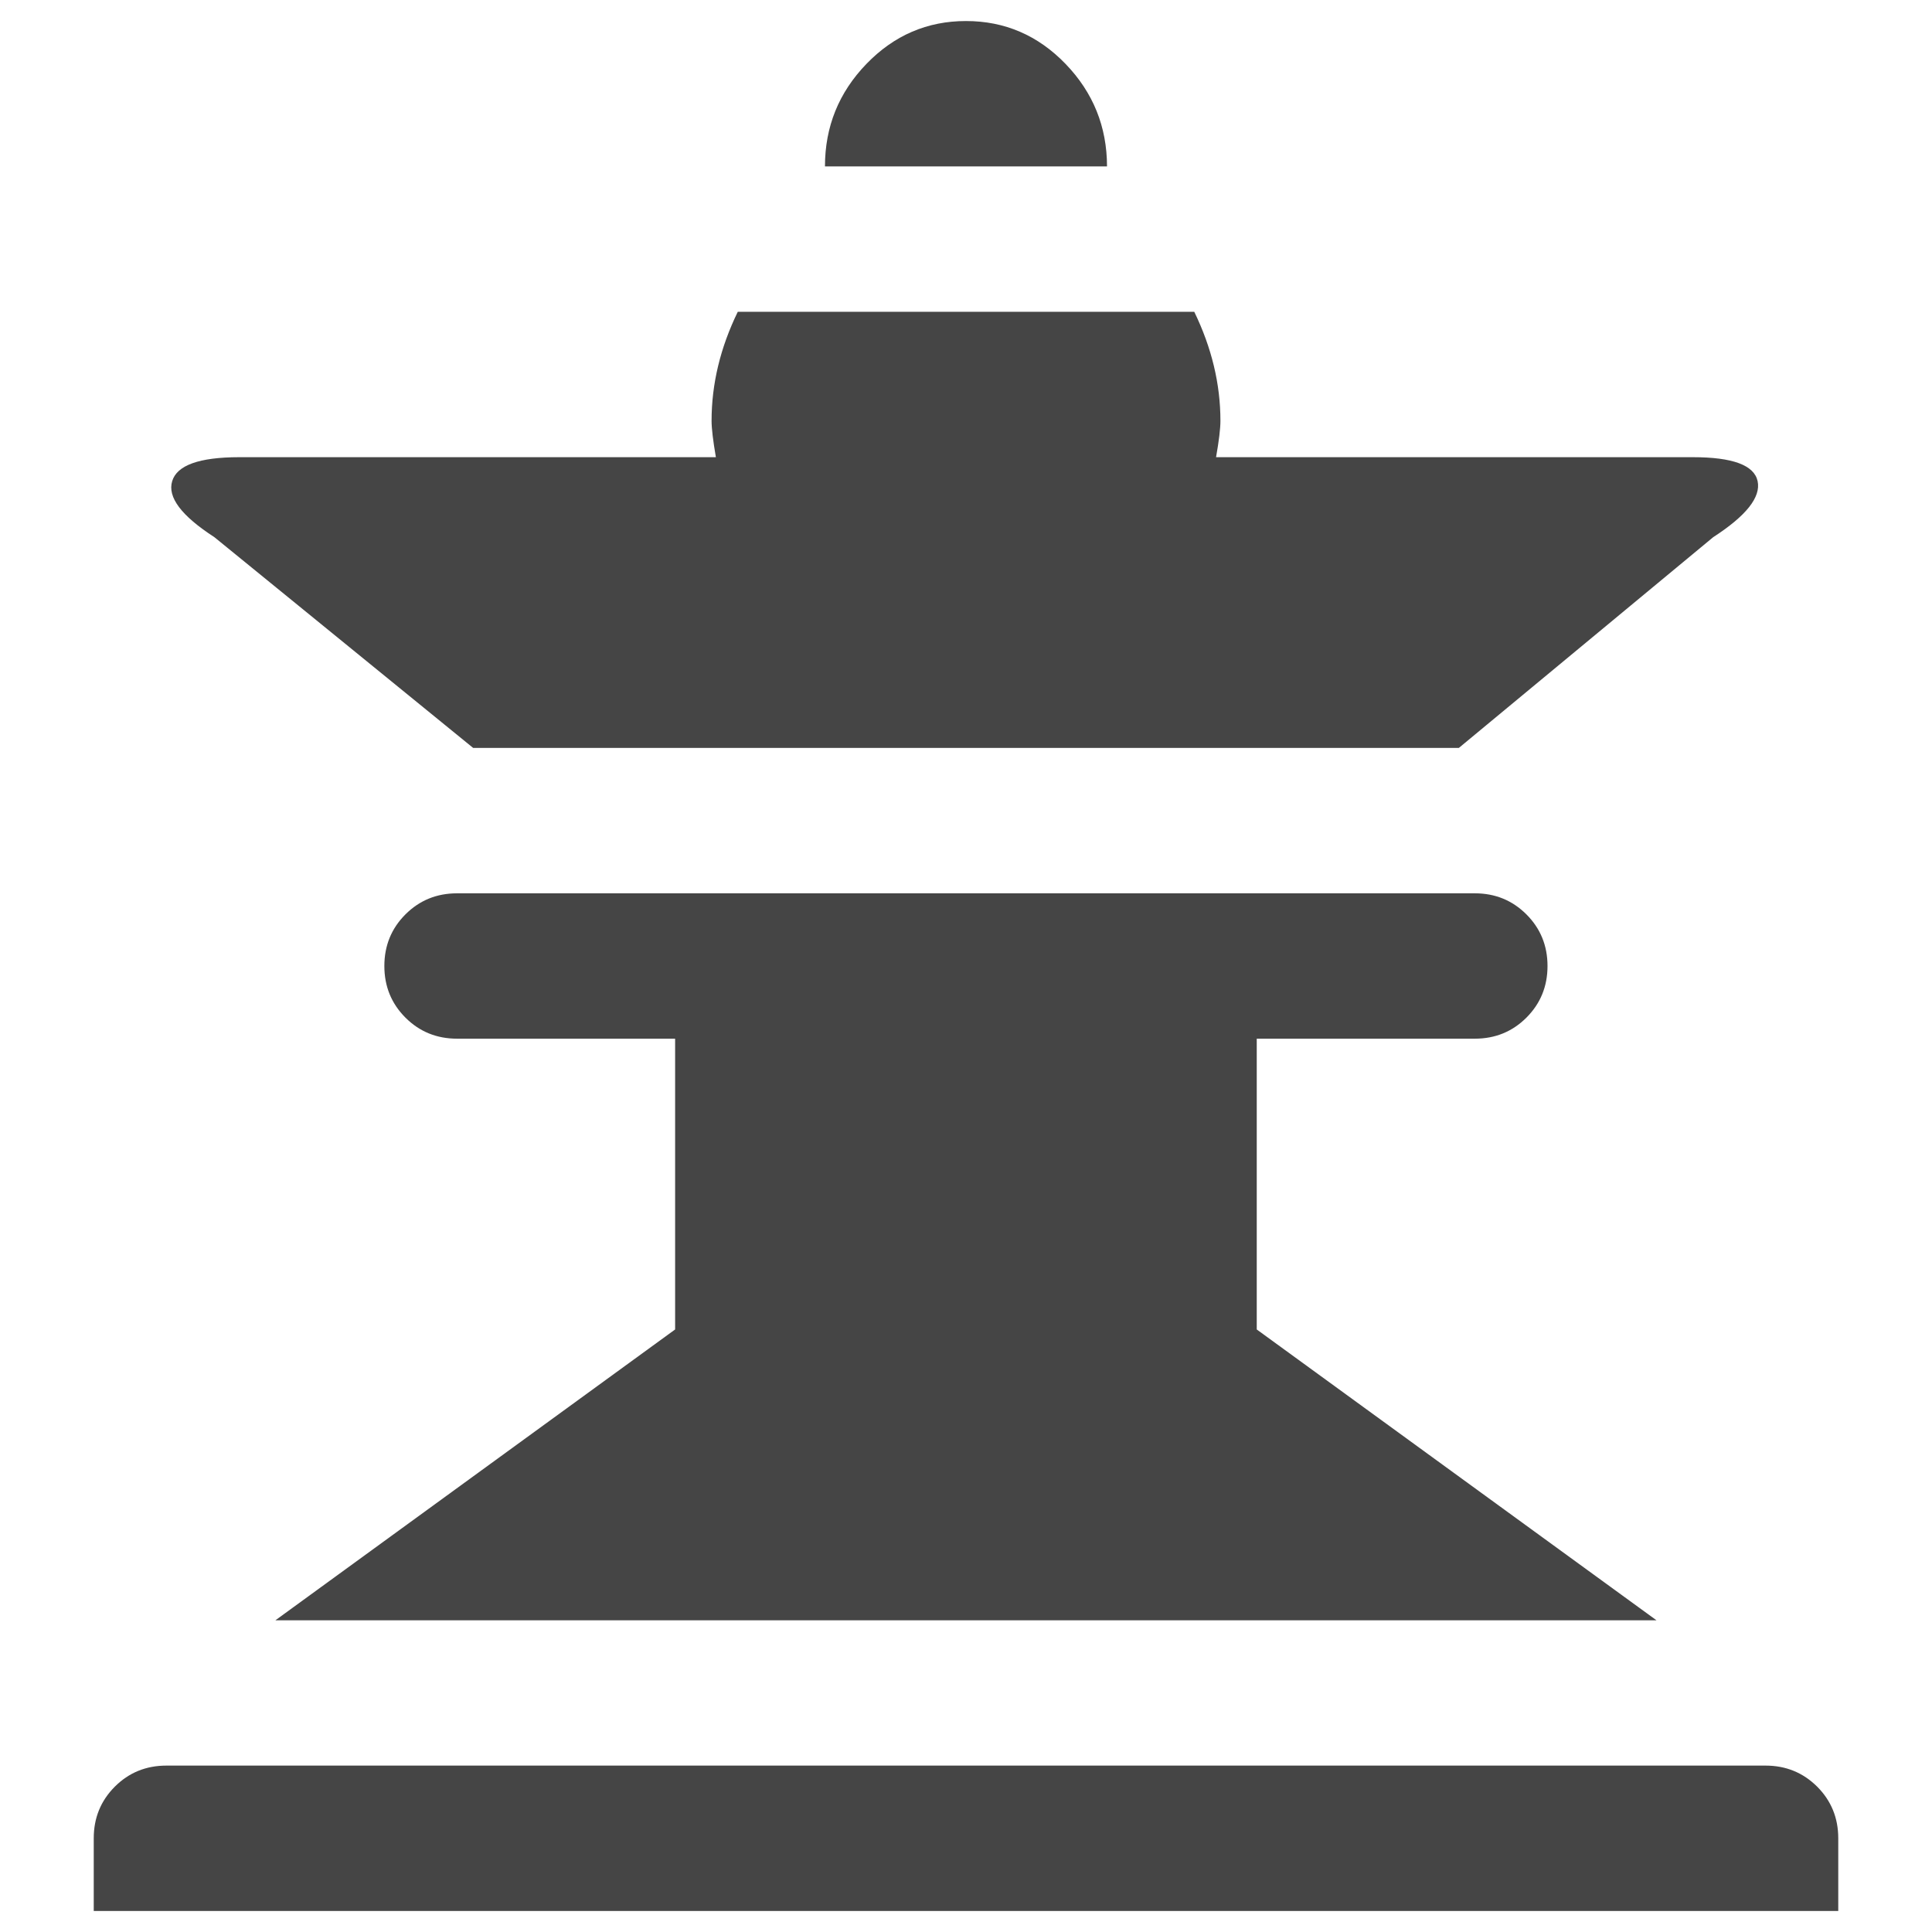
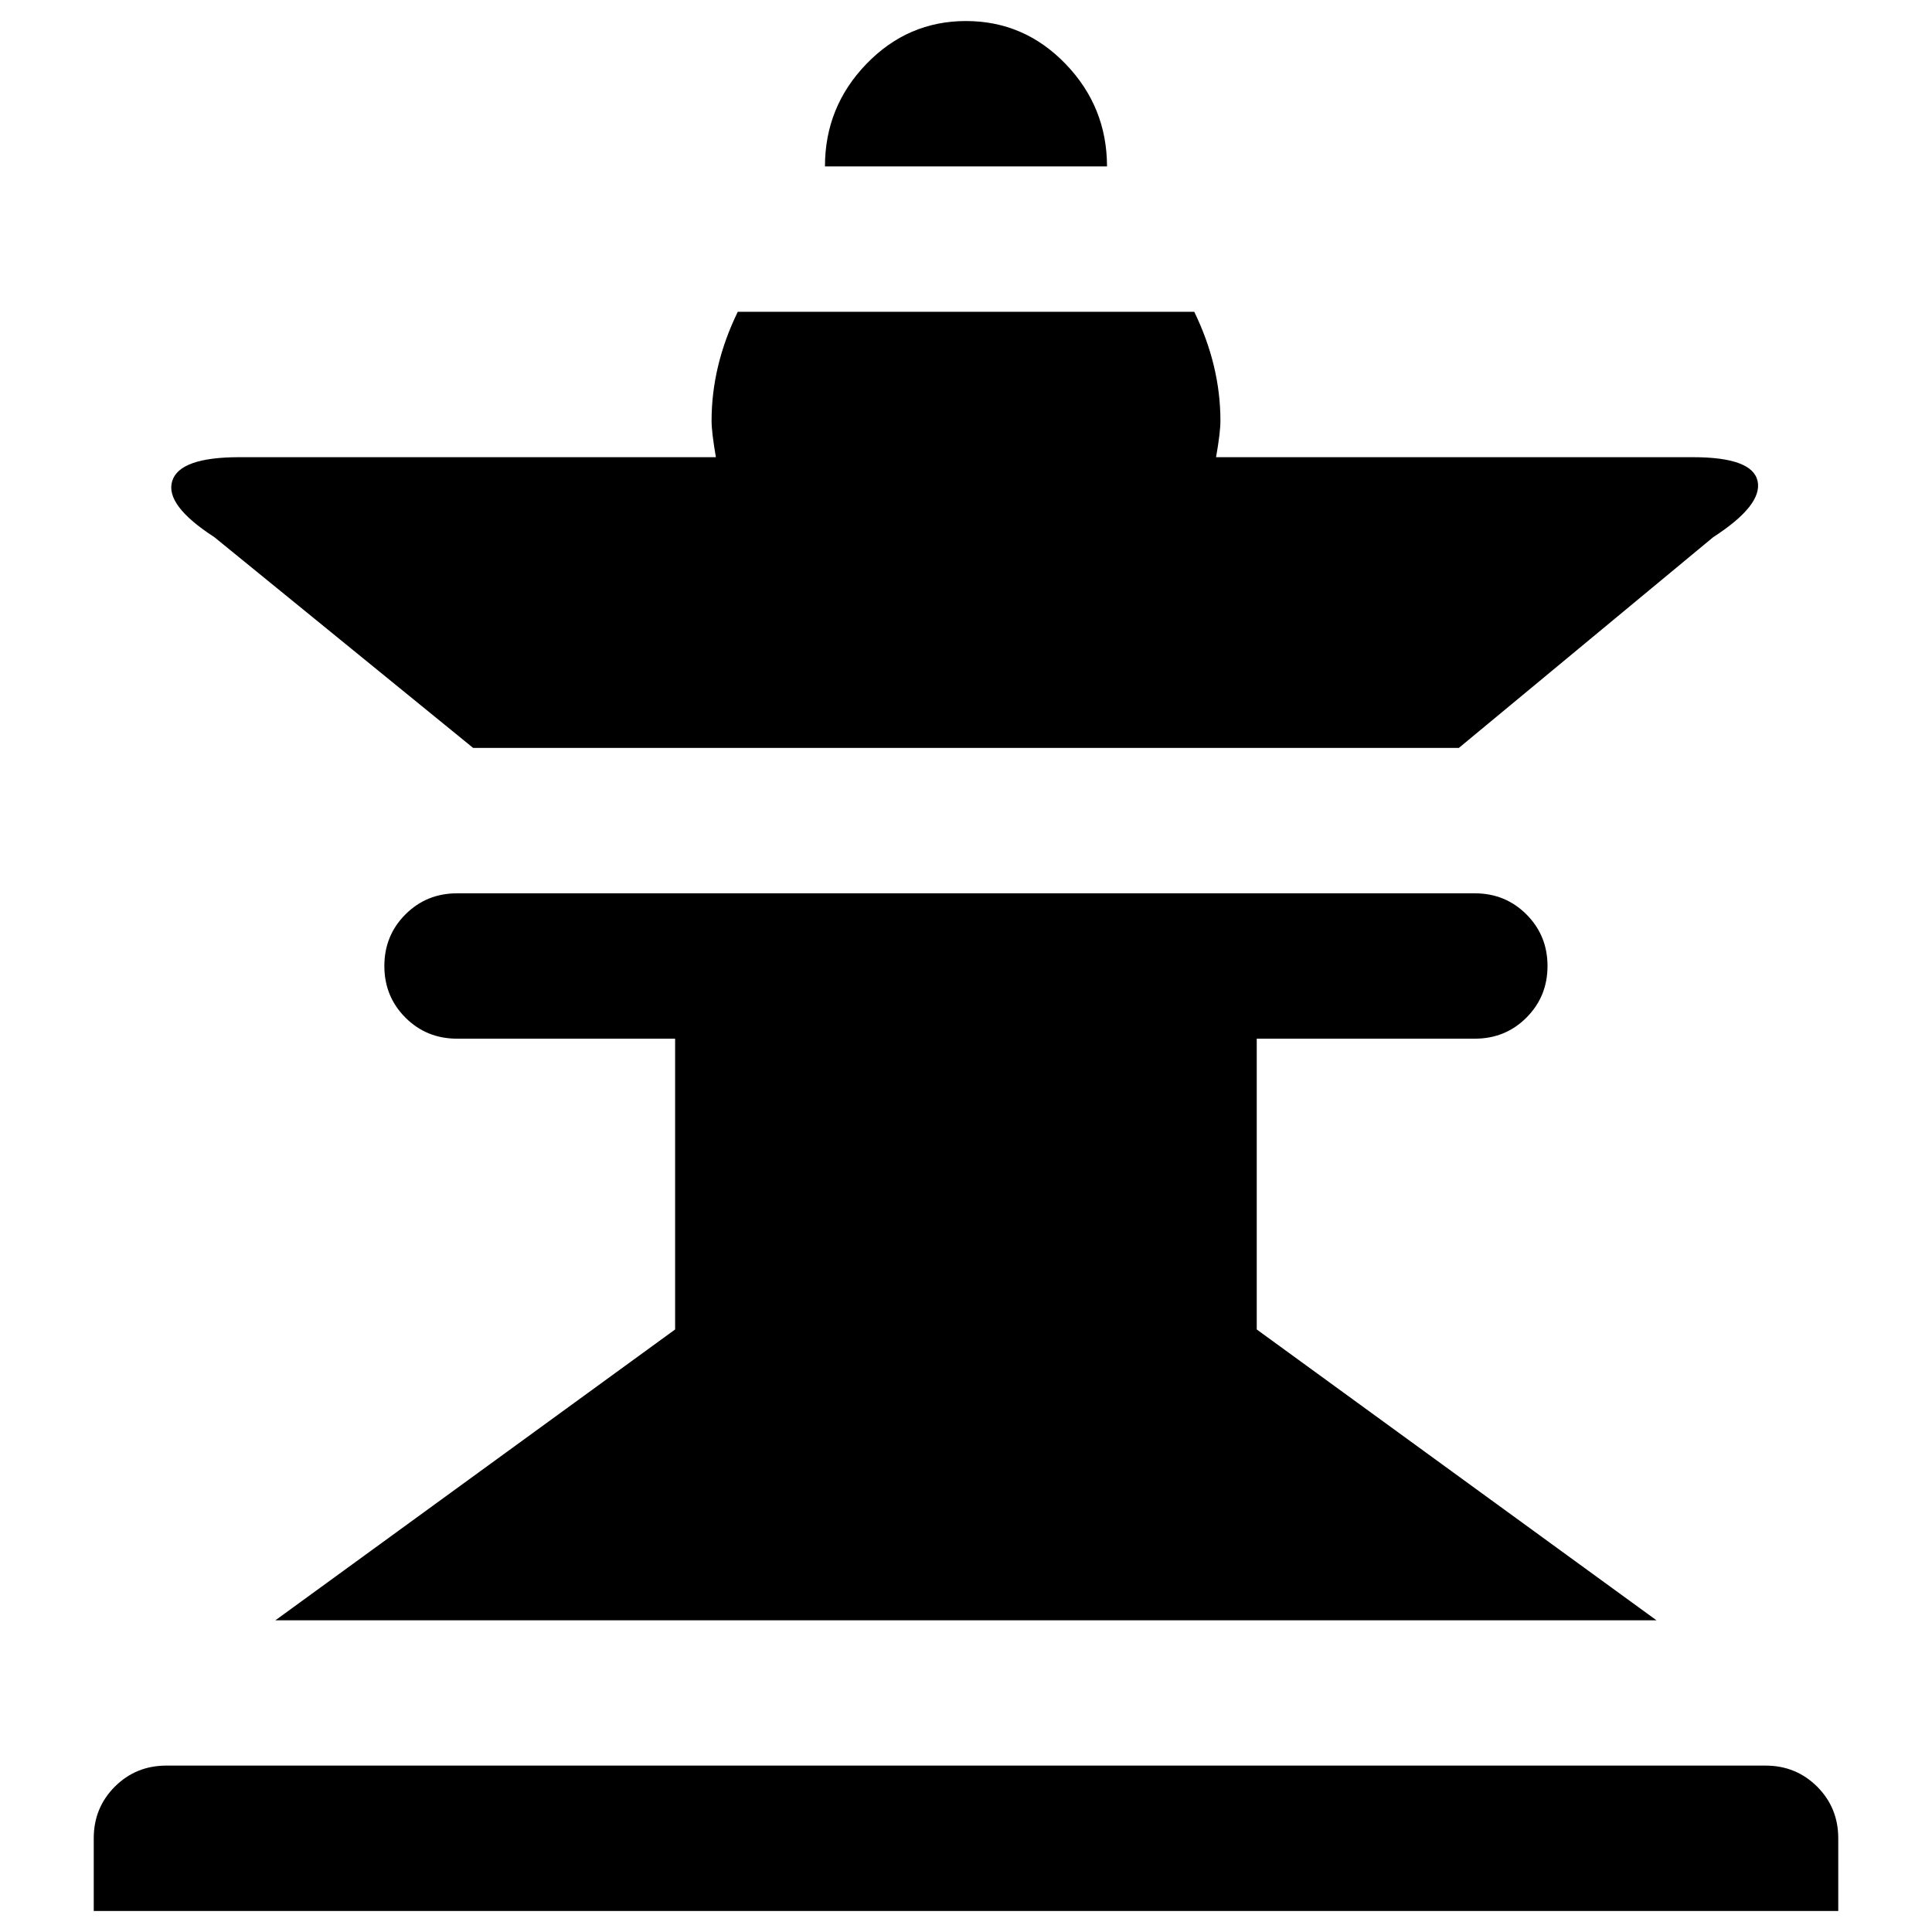
- <svg xmlns="http://www.w3.org/2000/svg" version="1.1" id="Calque_1" x="0px" y="0px" width="100px" height="100px" viewBox="0 0 100 100" enable-background="new 0 0 100 100" xml:space="preserve">
-   <path fill="#454545" d="M50,1.089c2.007,0,3.725,0.739,5.154,2.22c1.427,1.48,2.142,3.248,2.145,5.305H42.7  c0-2.057,0.715-3.824,2.145-5.305s3.148-2.22,5.152-2.22H50z M38.187,16.139h23.628c0.901,1.855,1.354,3.736,1.354,5.643  c0,0.402-0.075,1.029-0.226,1.882h24.681c2.057,0,3.173,0.414,3.35,1.241c0.175,0.828-0.59,1.793-2.296,2.897L75.509,38.713H24.491  L11.094,27.802c-1.706-1.104-2.433-2.069-2.182-2.897c0.247-0.824,1.401-1.238,3.458-1.241h24.684  c-0.146-0.853-0.223-1.479-0.223-1.882C36.831,19.875,37.283,17.995,38.187,16.139z M23.663,46.238h52.673  c1.054,0,1.944,0.364,2.672,1.091c0.727,0.728,1.091,1.618,1.091,2.672c0,1.052-0.364,1.943-1.091,2.671  c-0.728,0.727-1.618,1.09-2.672,1.09H65.049v15.051l20.69,15.053H14.255l20.689-15.053V53.762H23.657  c-1.054,0-1.944-0.363-2.672-1.09c-0.727-0.729-1.091-1.619-1.091-2.671c0-1.054,0.364-1.944,1.091-2.672  c0.728-0.727,1.618-1.091,2.672-1.091H23.663z M8.614,91.387h82.771c1.05,0,1.94,0.363,2.672,1.09  c0.727,0.729,1.091,1.619,1.091,2.672v3.762H4.852v-3.762c0-1.053,0.363-1.943,1.091-2.672C6.67,91.75,7.561,91.387,8.614,91.387z" />
+ <svg xmlns="http://www.w3.org/2000/svg" viewBox="0 0 100 100">
+   <path fill="#000000" d="M50,1.089c2.007,0,3.725,0.739,5.154,2.22c1.427,1.48,2.142,3.248,2.145,5.305H42.7  c0-2.057,0.715-3.824,2.145-5.305s3.148-2.22,5.152-2.22H50z M38.187,16.139h23.628c0.901,1.855,1.354,3.736,1.354,5.643  c0,0.402-0.075,1.029-0.226,1.882h24.681c2.057,0,3.173,0.414,3.35,1.241c0.175,0.828-0.59,1.793-2.296,2.897L75.509,38.713H24.491  L11.094,27.802c-1.706-1.104-2.433-2.069-2.182-2.897c0.247-0.824,1.401-1.238,3.458-1.241h24.684  c-0.146-0.853-0.223-1.479-0.223-1.882C36.831,19.875,37.283,17.995,38.187,16.139z M23.663,46.238h52.673  c1.054,0,1.944,0.364,2.672,1.091c0.727,0.728,1.091,1.618,1.091,2.672c0,1.052-0.364,1.943-1.091,2.671  c-0.728,0.727-1.618,1.09-2.672,1.09H65.049v15.051l20.69,15.053H14.255l20.689-15.053V53.762H23.657  c-1.054,0-1.944-0.363-2.672-1.09c-0.727-0.729-1.091-1.619-1.091-2.671c0-1.054,0.364-1.944,1.091-2.672  c0.728-0.727,1.618-1.091,2.672-1.091H23.663z M8.614,91.387h82.771c1.05,0,1.94,0.363,2.672,1.09  c0.727,0.729,1.091,1.619,1.091,2.672v3.762H4.852v-3.762c0-1.053,0.363-1.943,1.091-2.672C6.67,91.75,7.561,91.387,8.614,91.387z" />
</svg>
